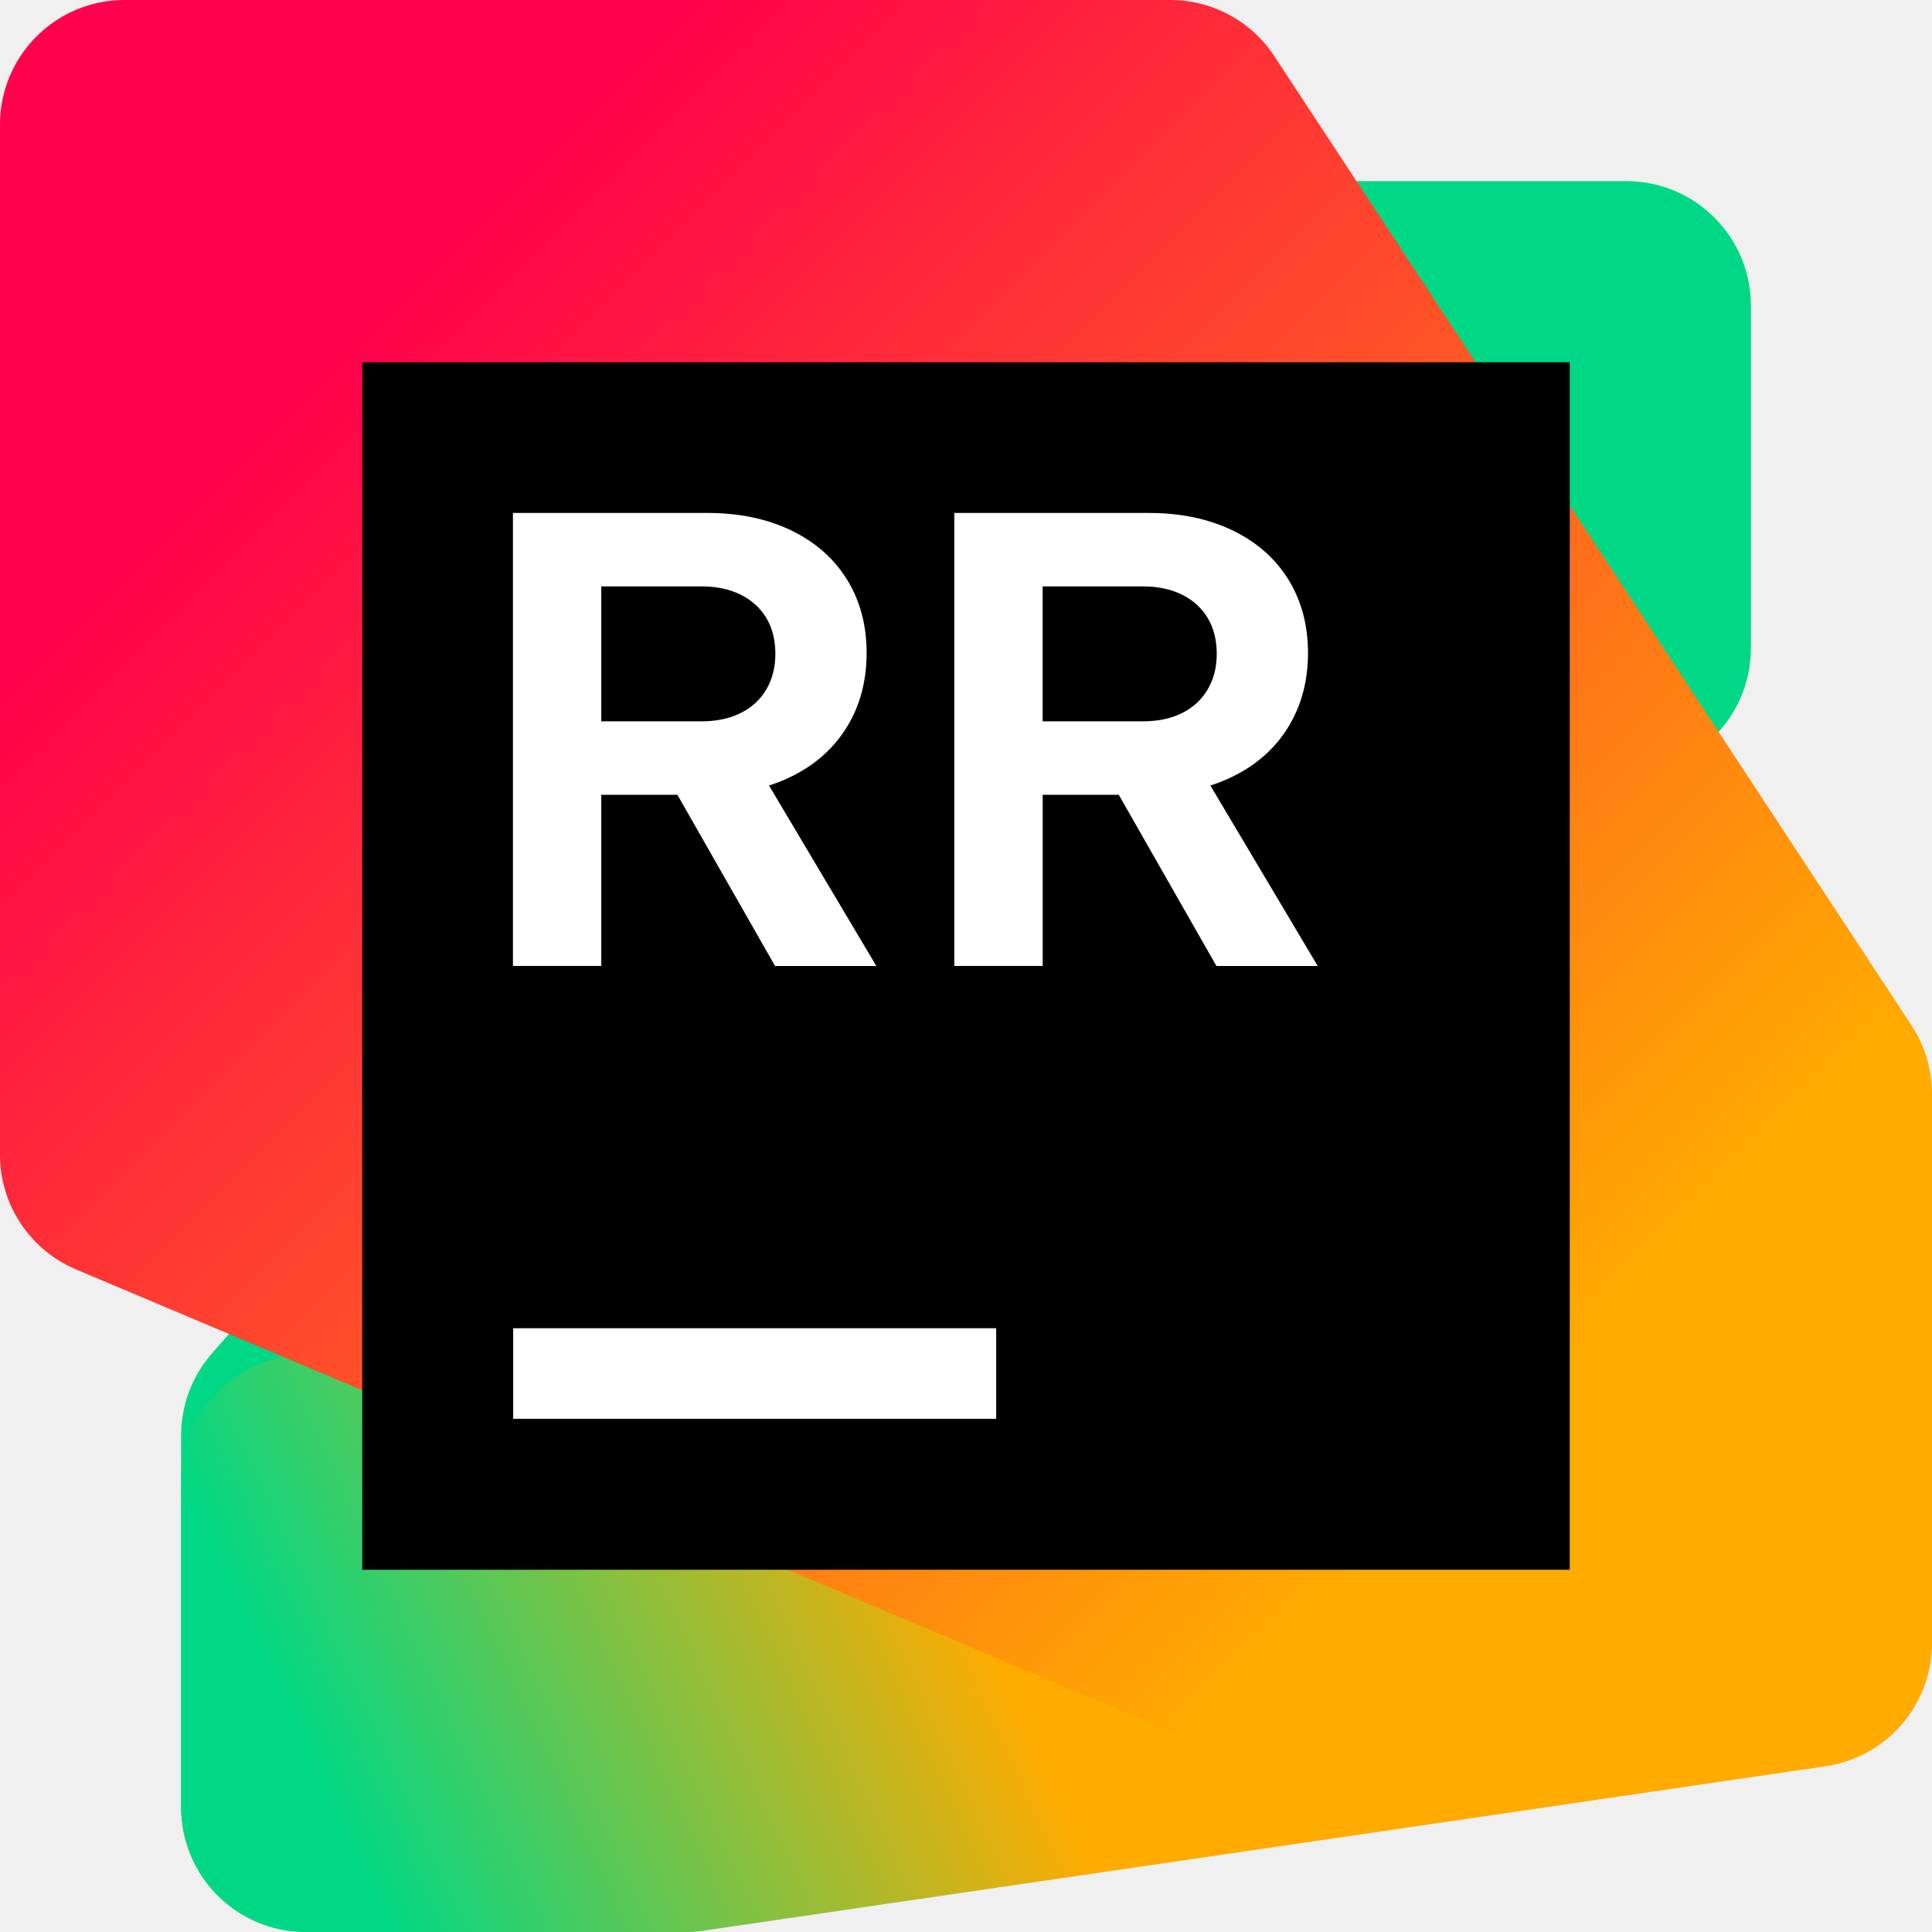
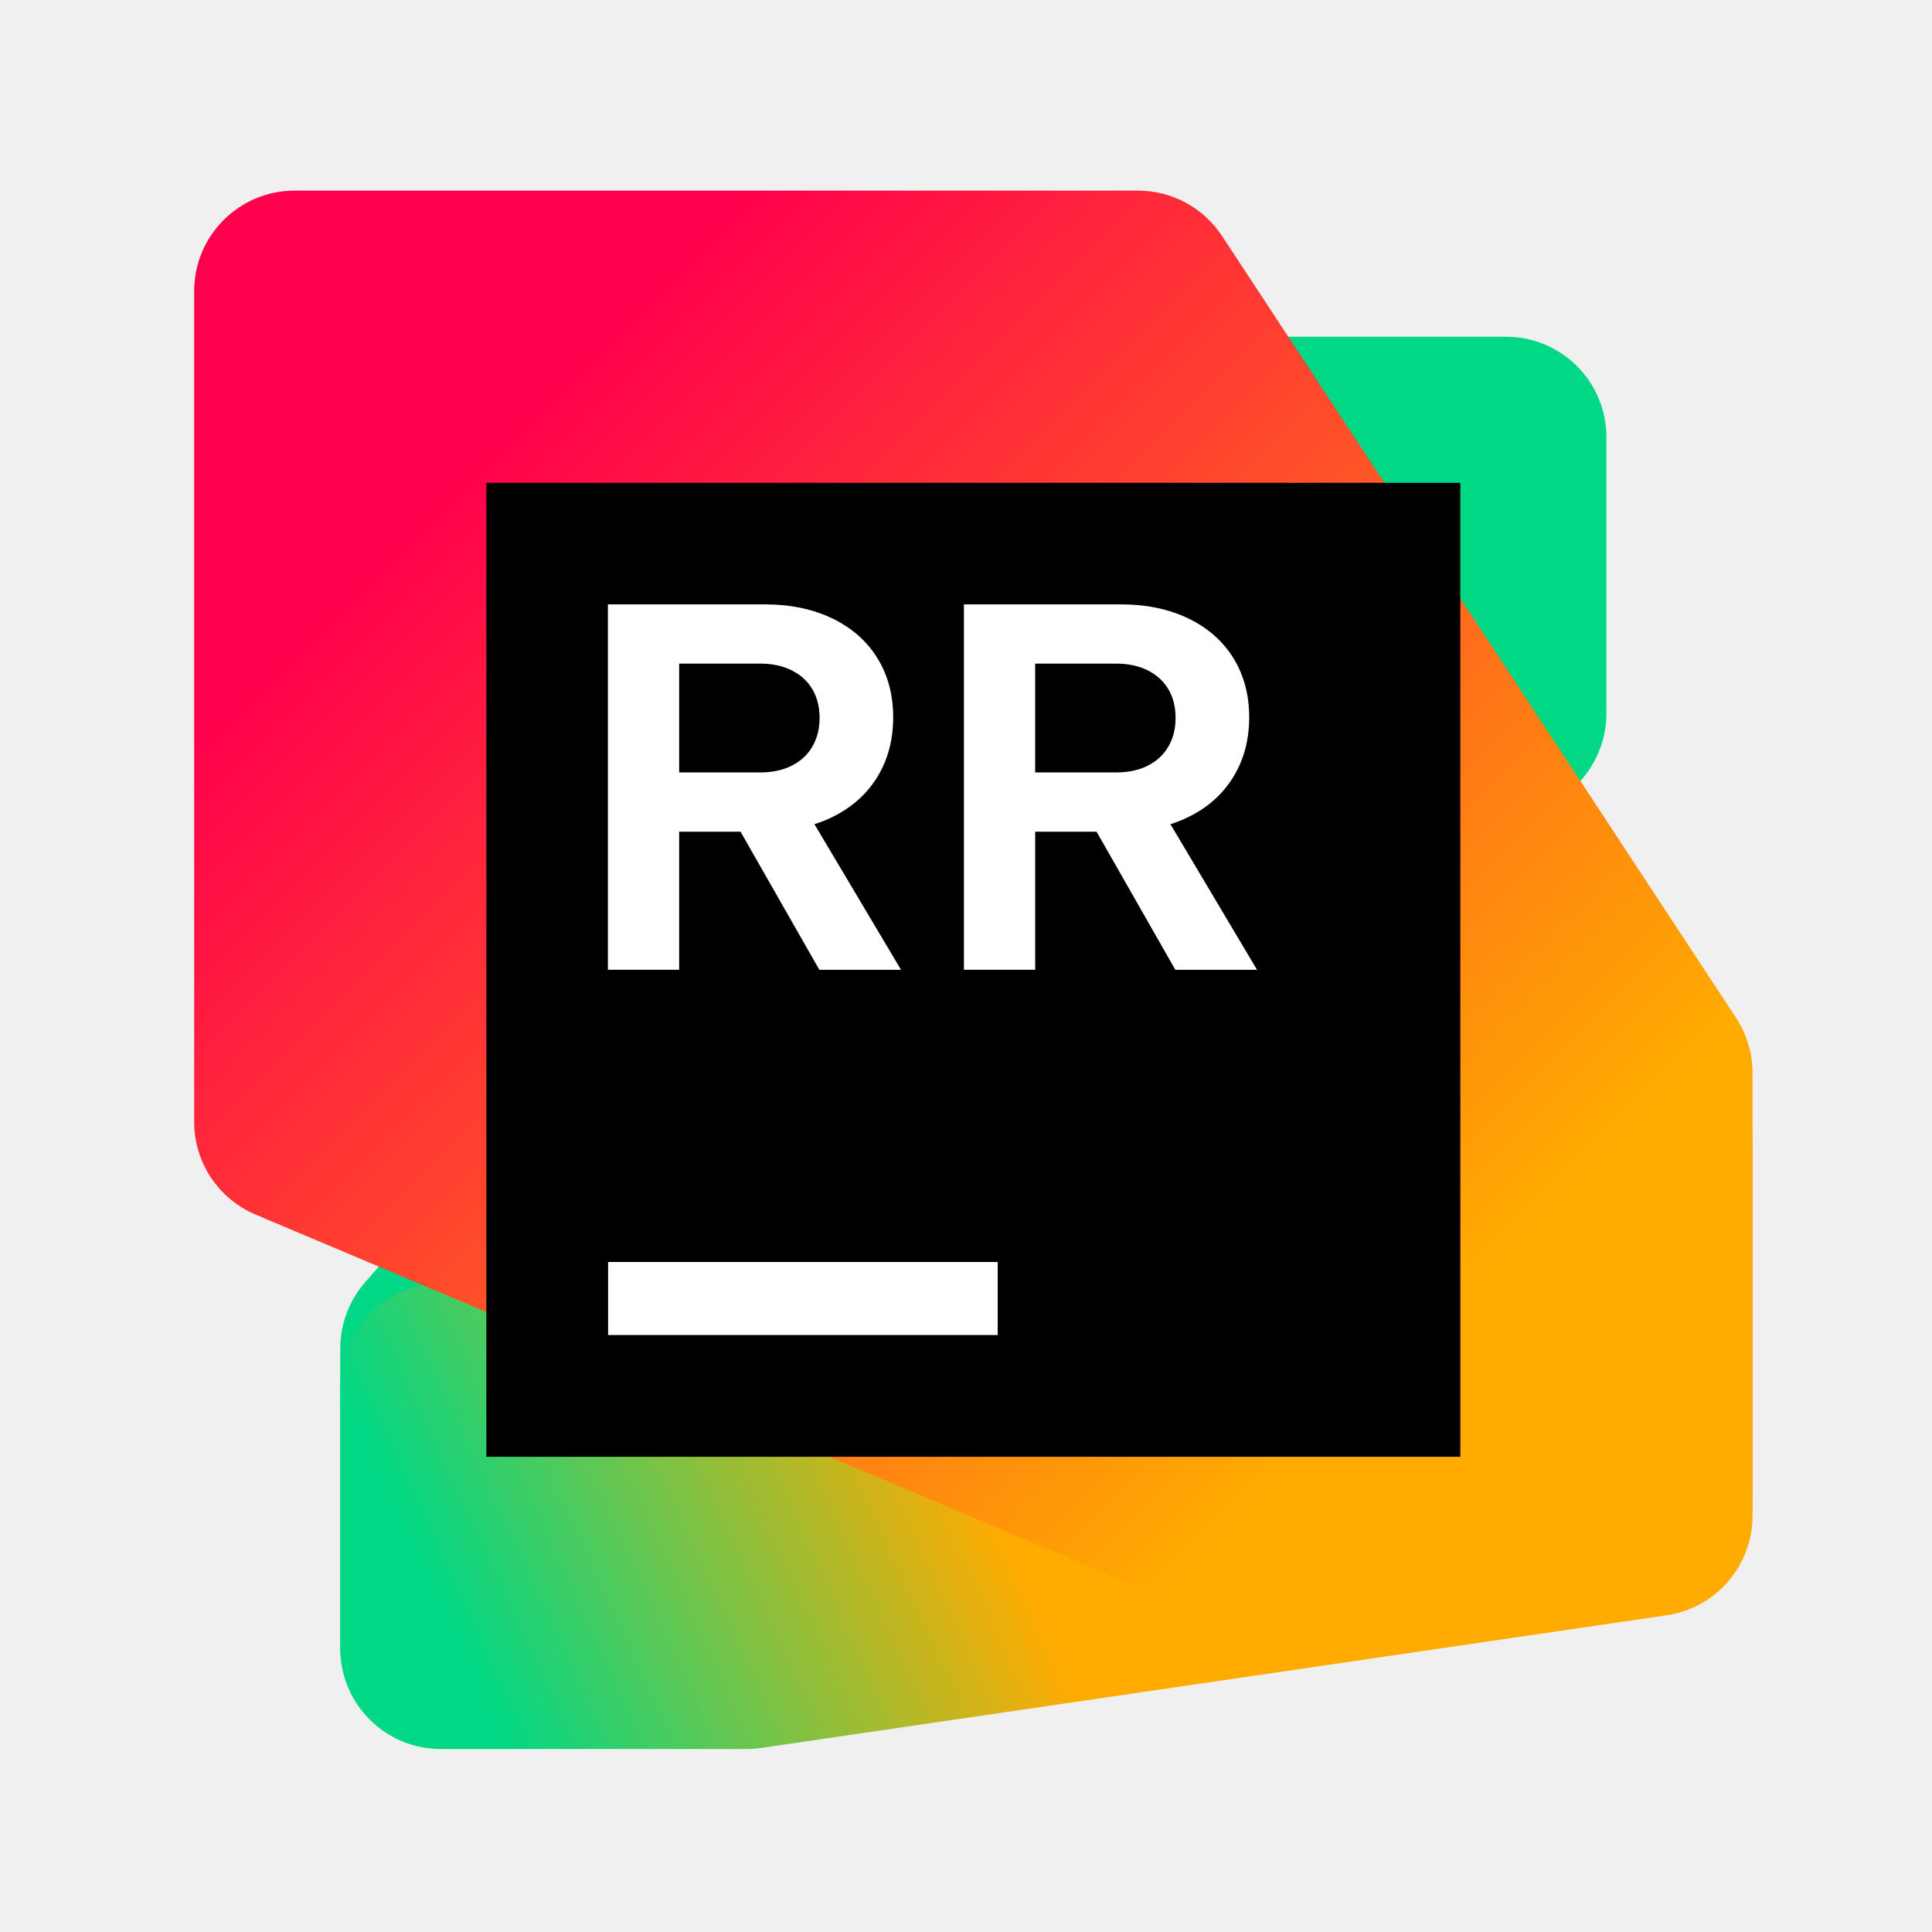
- <svg xmlns="http://www.w3.org/2000/svg" width="64" height="64" fill="none" viewBox="0 0 64 64">
-   <defs>
+ <svg xmlns="http://www.w3.org/2000/svg" width="128" height="128" viewBox="0 0 33.867 33.867" version="1.1" id="svg1" xml:space="preserve">
+   <defs id="defs1">
    <linearGradient id="rustrover_svg__a" x1="7.671" x2="61.125" y1="64.393" y2="39.609" gradientUnits="userSpaceOnUse">
-       <stop offset=".08" stop-color="#00D886" />
-       <stop offset=".46" stop-color="#FFAB00" />
+       <stop offset=".08" stop-color="#00D886" id="stop1" />
+       <stop offset=".46" stop-color="#FFAB00" id="stop2" />
    </linearGradient>
    <linearGradient id="rustrover_svg__b" x1="59.932" x2="1.336" y1="59.676" y2="1.08" gradientUnits="userSpaceOnUse">
-       <stop offset=".19" stop-color="#FFAB00" />
-       <stop offset=".83" stop-color="#FF004C" />
+       <stop offset=".19" stop-color="#FFAB00" id="stop3" />
+       <stop offset=".83" stop-color="#FF004C" id="stop4" />
    </linearGradient>
  </defs>
-   <path fill="#00D886" d="M6 47.55v12.258a4.125 4.125 0 0 0 4.19 4.124l11.044-.176a4.124 4.124 0 0 0 3.066-1.44l32.707-38.158c.64-.747.993-1.7.993-2.684V10.125A4.125 4.125 0 0 0 53.875 6H42.872c-1.19 0-2.321.514-3.105 1.409L7.021 44.833A4.124 4.124 0 0 0 6 47.55Z" />
-   <path fill="url(#rustrover_svg__a)" d="M6 49.015v10.862a4.125 4.125 0 0 0 4.125 4.125h12.566c.2 0 .4-.014.598-.044l37.185-5.448A4.125 4.125 0 0 0 64 54.429V39.03a4.125 4.125 0 0 0-4.127-4.125l-18.504.005c-.426 0-.849.066-1.254.195L8.871 45.085A4.126 4.126 0 0 0 6 49.015H6Z" />
-   <path fill="url(#rustrover_svg__b)" d="M0 4.125v34.127c0 1.659.993 3.155 2.52 3.8L39.943 57.85c.518.219 1.075.33 1.638.324l18.329-.15A4.125 4.125 0 0 0 64 53.9V36.234c0-.806-.236-1.593-.678-2.267L42.213 1.86A4.125 4.125 0 0 0 38.766 0H4.125A4.125 4.125 0 0 0 0 4.125Z" />
-   <path fill="#000" d="M52 12H12v40h40V12Z" />
-   <path fill="#fff" d="M33 44H17v3h16v-3ZM16.992 16.992h6.442c1.05 0 1.976.193 2.776.579.8.386 1.417.929 1.85 1.63.432.7.648 1.51.648 2.432 0 .922-.22 1.75-.66 2.46-.439.712-1.065 1.262-1.875 1.651-.811.39-1.753.584-2.825.584h-3.43v5.67h-2.926V16.992Zm7.54 6.63c.369-.183.653-.444.853-.783.2-.34.3-.734.3-1.184 0-.45-.1-.852-.3-1.185-.2-.332-.485-.59-.852-.772-.368-.182-.799-.273-1.292-.273h-3.323v4.47h3.323c.493 0 .924-.09 1.292-.273Zm-2.63 1.763h3.194L29.03 32h-3.355l-3.773-6.614ZM31.613 16.992h6.442c1.05 0 1.976.193 2.776.579.8.386 1.417.929 1.85 1.63.432.7.648 1.51.648 2.432 0 .922-.22 1.75-.66 2.46-.439.712-1.064 1.262-1.875 1.651-.811.39-1.753.584-2.824.584h-3.43v5.67h-2.927V16.992Zm7.54 6.63c.369-.183.653-.444.853-.783.2-.34.3-.734.3-1.184 0-.45-.1-.852-.3-1.185-.2-.332-.485-.59-.852-.772-.368-.182-.799-.273-1.292-.273h-3.323v4.47h3.323c.493 0 .924-.09 1.292-.273Zm-2.63 1.763h3.194L43.651 32h-3.355l-3.773-6.614Z" />
+   <g id="layer1" transform="translate(-32.27917,-138.6417)" style="display:none">
+     <circle cx="49.213" cy="155.575" r="15.744" id="circle2892" style="display:inline;opacity:0.2;fill:none;fill-opacity:1;stroke:currentColor;stroke-width:0.262;stroke-linecap:butt;stroke-linejoin:miter;stroke-miterlimit:4;stroke-dasharray:none;stroke-dashoffset:0;stroke-opacity:1;marker:none;marker-start:none;marker-mid:none;marker-end:none;paint-order:normal;enable-background:new" />
+     <rect ry="2.097" rx="2.097" y="141.948" x="35.585" height="27.255" width="27.255" id="rect2896" style="display:inline;opacity:0.2;fill:none;fill-opacity:1;stroke:currentColor;stroke-width:0.262;stroke-linecap:butt;stroke-linejoin:miter;stroke-miterlimit:4;stroke-dasharray:none;stroke-dashoffset:0;stroke-opacity:1;marker:none;marker-start:none;marker-mid:none;marker-end:none;paint-order:normal;enable-background:new" />
+   </g>
+   <g id="layer2">
+     <g style="fill:none" id="g1" transform="matrix(0.4268243,0,0,0.4268243,3.403826,3.341644)">
+       <path fill="#00d886" d="m 6,47.55 v 12.258 a 4.125,4.125 0 0 0 4.19,4.124 L 21.234,63.756 A 4.124,4.124 0 0 0 24.3,62.316 L 57.007,24.158 C 57.647,23.411 58,22.458 58,21.474 V 10.125 A 4.125,4.125 0 0 0 53.875,6 H 42.872 c -1.19,0 -2.321,0.514 -3.105,1.409 L 7.021,44.833 A 4.124,4.124 0 0 0 6,47.55 Z" id="path4" />
+       <path fill="url(#rustrover_svg__a)" d="m 6,49.015 v 10.862 a 4.125,4.125 0 0 0 4.125,4.125 h 12.566 c 0.2,0 0.4,-0.014 0.598,-0.044 L 60.474,58.51 A 4.125,4.125 0 0 0 64,54.429 V 39.03 A 4.125,4.125 0 0 0 59.873,34.905 L 41.369,34.91 c -0.426,0 -0.849,0.066 -1.254,0.195 L 8.871,45.085 A 4.126,4.126 0 0 0 6,49.015 Z" id="path5" style="fill:url(#rustrover_svg__a)" />
+       <path fill="url(#rustrover_svg__b)" d="m 0,4.125 v 34.127 c 0,1.659 0.993,3.155 2.52,3.8 L 39.943,57.85 c 0.518,0.219 1.075,0.33 1.638,0.324 L 59.91,58.024 A 4.125,4.125 0 0 0 64,53.9 V 36.234 c 0,-0.806 -0.236,-1.593 -0.678,-2.267 L 42.213,1.86 A 4.125,4.125 0 0 0 38.766,0 H 4.125 A 4.125,4.125 0 0 0 0,4.125 Z" id="path6" style="fill:url(#rustrover_svg__b)" />
+       <path fill="#000000" d="M 52,12 H 12 v 40 h 40 z" id="path7" />
+       <path fill="#ffffff" d="M 33,44 H 17 v 3 H 33 Z M 16.992,16.992 h 6.442 c 1.05,0 1.976,0.193 2.776,0.579 0.8,0.386 1.417,0.929 1.85,1.63 0.432,0.7 0.648,1.51 0.648,2.432 0,0.922 -0.22,1.75 -0.66,2.46 -0.439,0.712 -1.065,1.262 -1.875,1.651 -0.811,0.39 -1.753,0.584 -2.825,0.584 h -3.43 v 5.67 h -2.926 z m 7.54,6.63 c 0.369,-0.183 0.653,-0.444 0.853,-0.783 0.2,-0.34 0.3,-0.734 0.3,-1.184 0,-0.45 -0.1,-0.852 -0.3,-1.185 -0.2,-0.332 -0.485,-0.59 -0.852,-0.772 -0.368,-0.182 -0.799,-0.273 -1.292,-0.273 h -3.323 v 4.47 h 3.323 c 0.493,0 0.924,-0.09 1.292,-0.273 z m -2.63,1.763 h 3.194 L 29.03,32 h -3.355 l -3.773,-6.614 z m 9.711,-8.393 h 6.442 c 1.05,0 1.976,0.193 2.776,0.579 0.8,0.386 1.417,0.929 1.85,1.63 0.432,0.7 0.648,1.51 0.648,2.432 0,0.922 -0.22,1.75 -0.66,2.46 -0.439,0.712 -1.064,1.262 -1.875,1.651 -0.811,0.39 -1.753,0.584 -2.824,0.584 h -3.43 v 5.67 h -2.927 z m 7.54,6.63 c 0.369,-0.183 0.653,-0.444 0.853,-0.783 0.2,-0.34 0.3,-0.734 0.3,-1.184 0,-0.45 -0.1,-0.852 -0.3,-1.185 -0.2,-0.332 -0.485,-0.59 -0.852,-0.772 -0.368,-0.182 -0.799,-0.273 -1.292,-0.273 h -3.323 v 4.47 h 3.323 c 0.493,0 0.924,-0.09 1.292,-0.273 z m -2.63,1.763 h 3.194 L 43.651,32 h -3.355 l -3.773,-6.614 z" id="path8" />
+     </g>
+   </g>
</svg>
